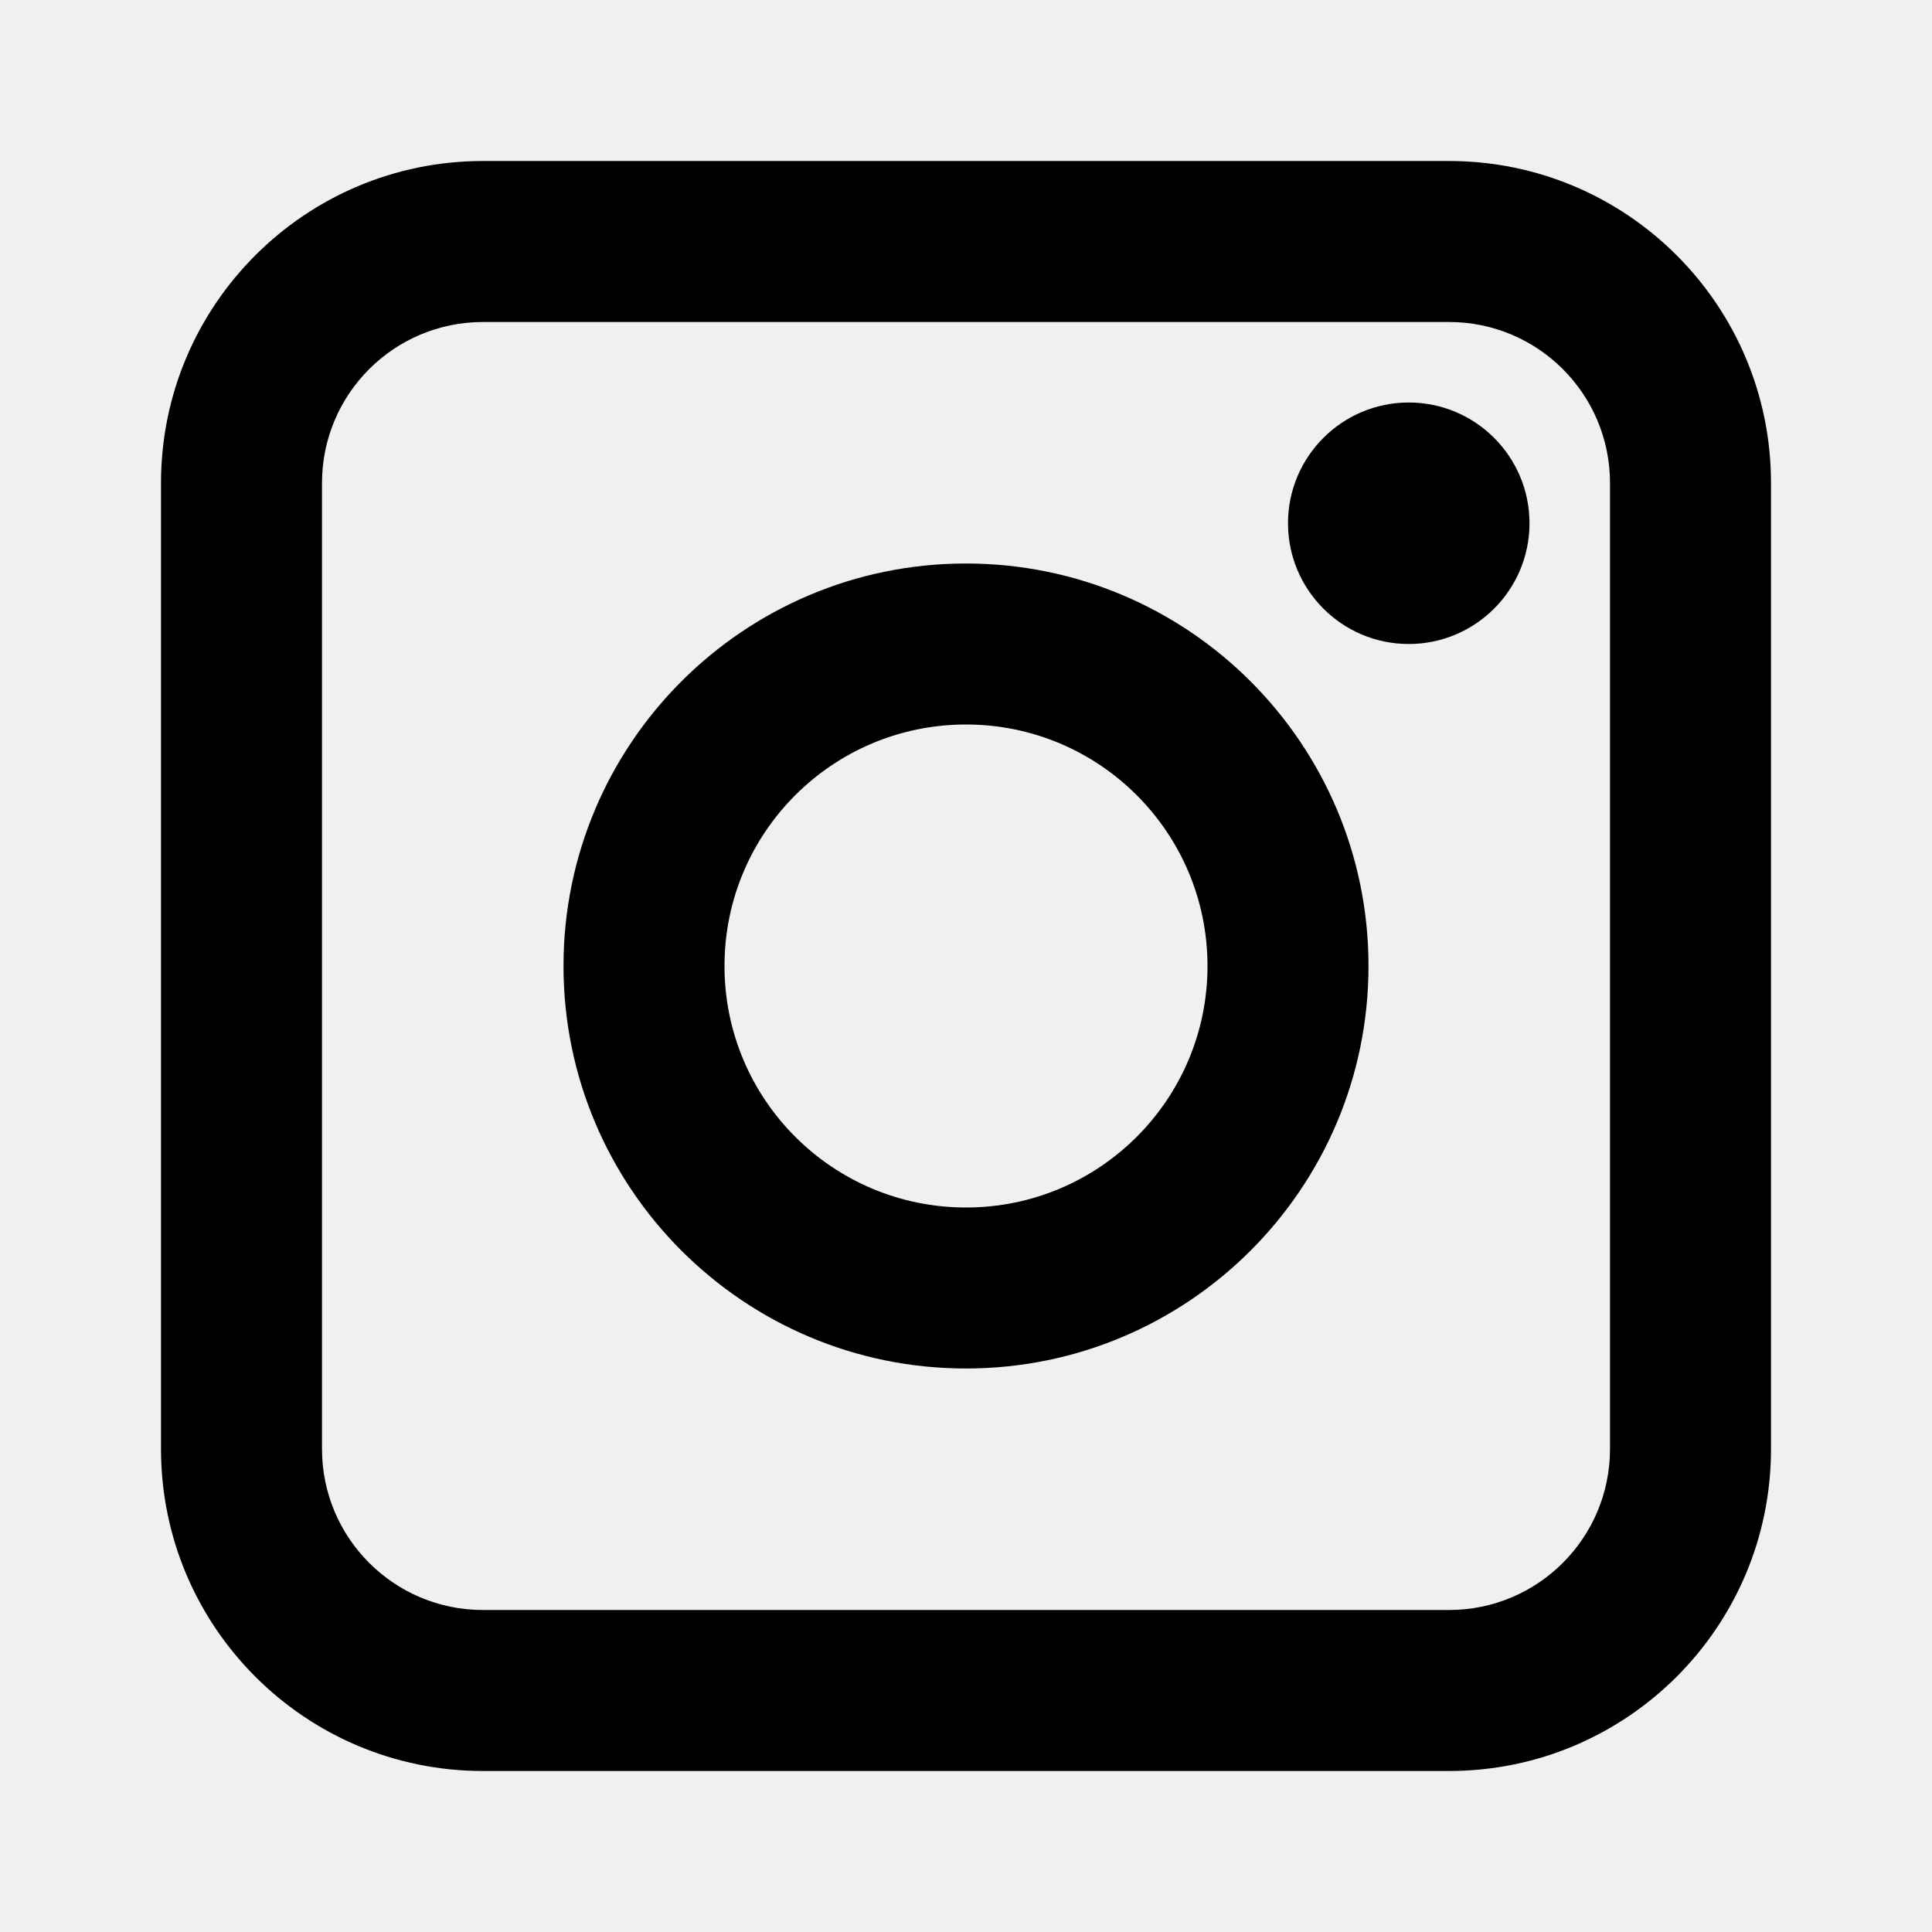
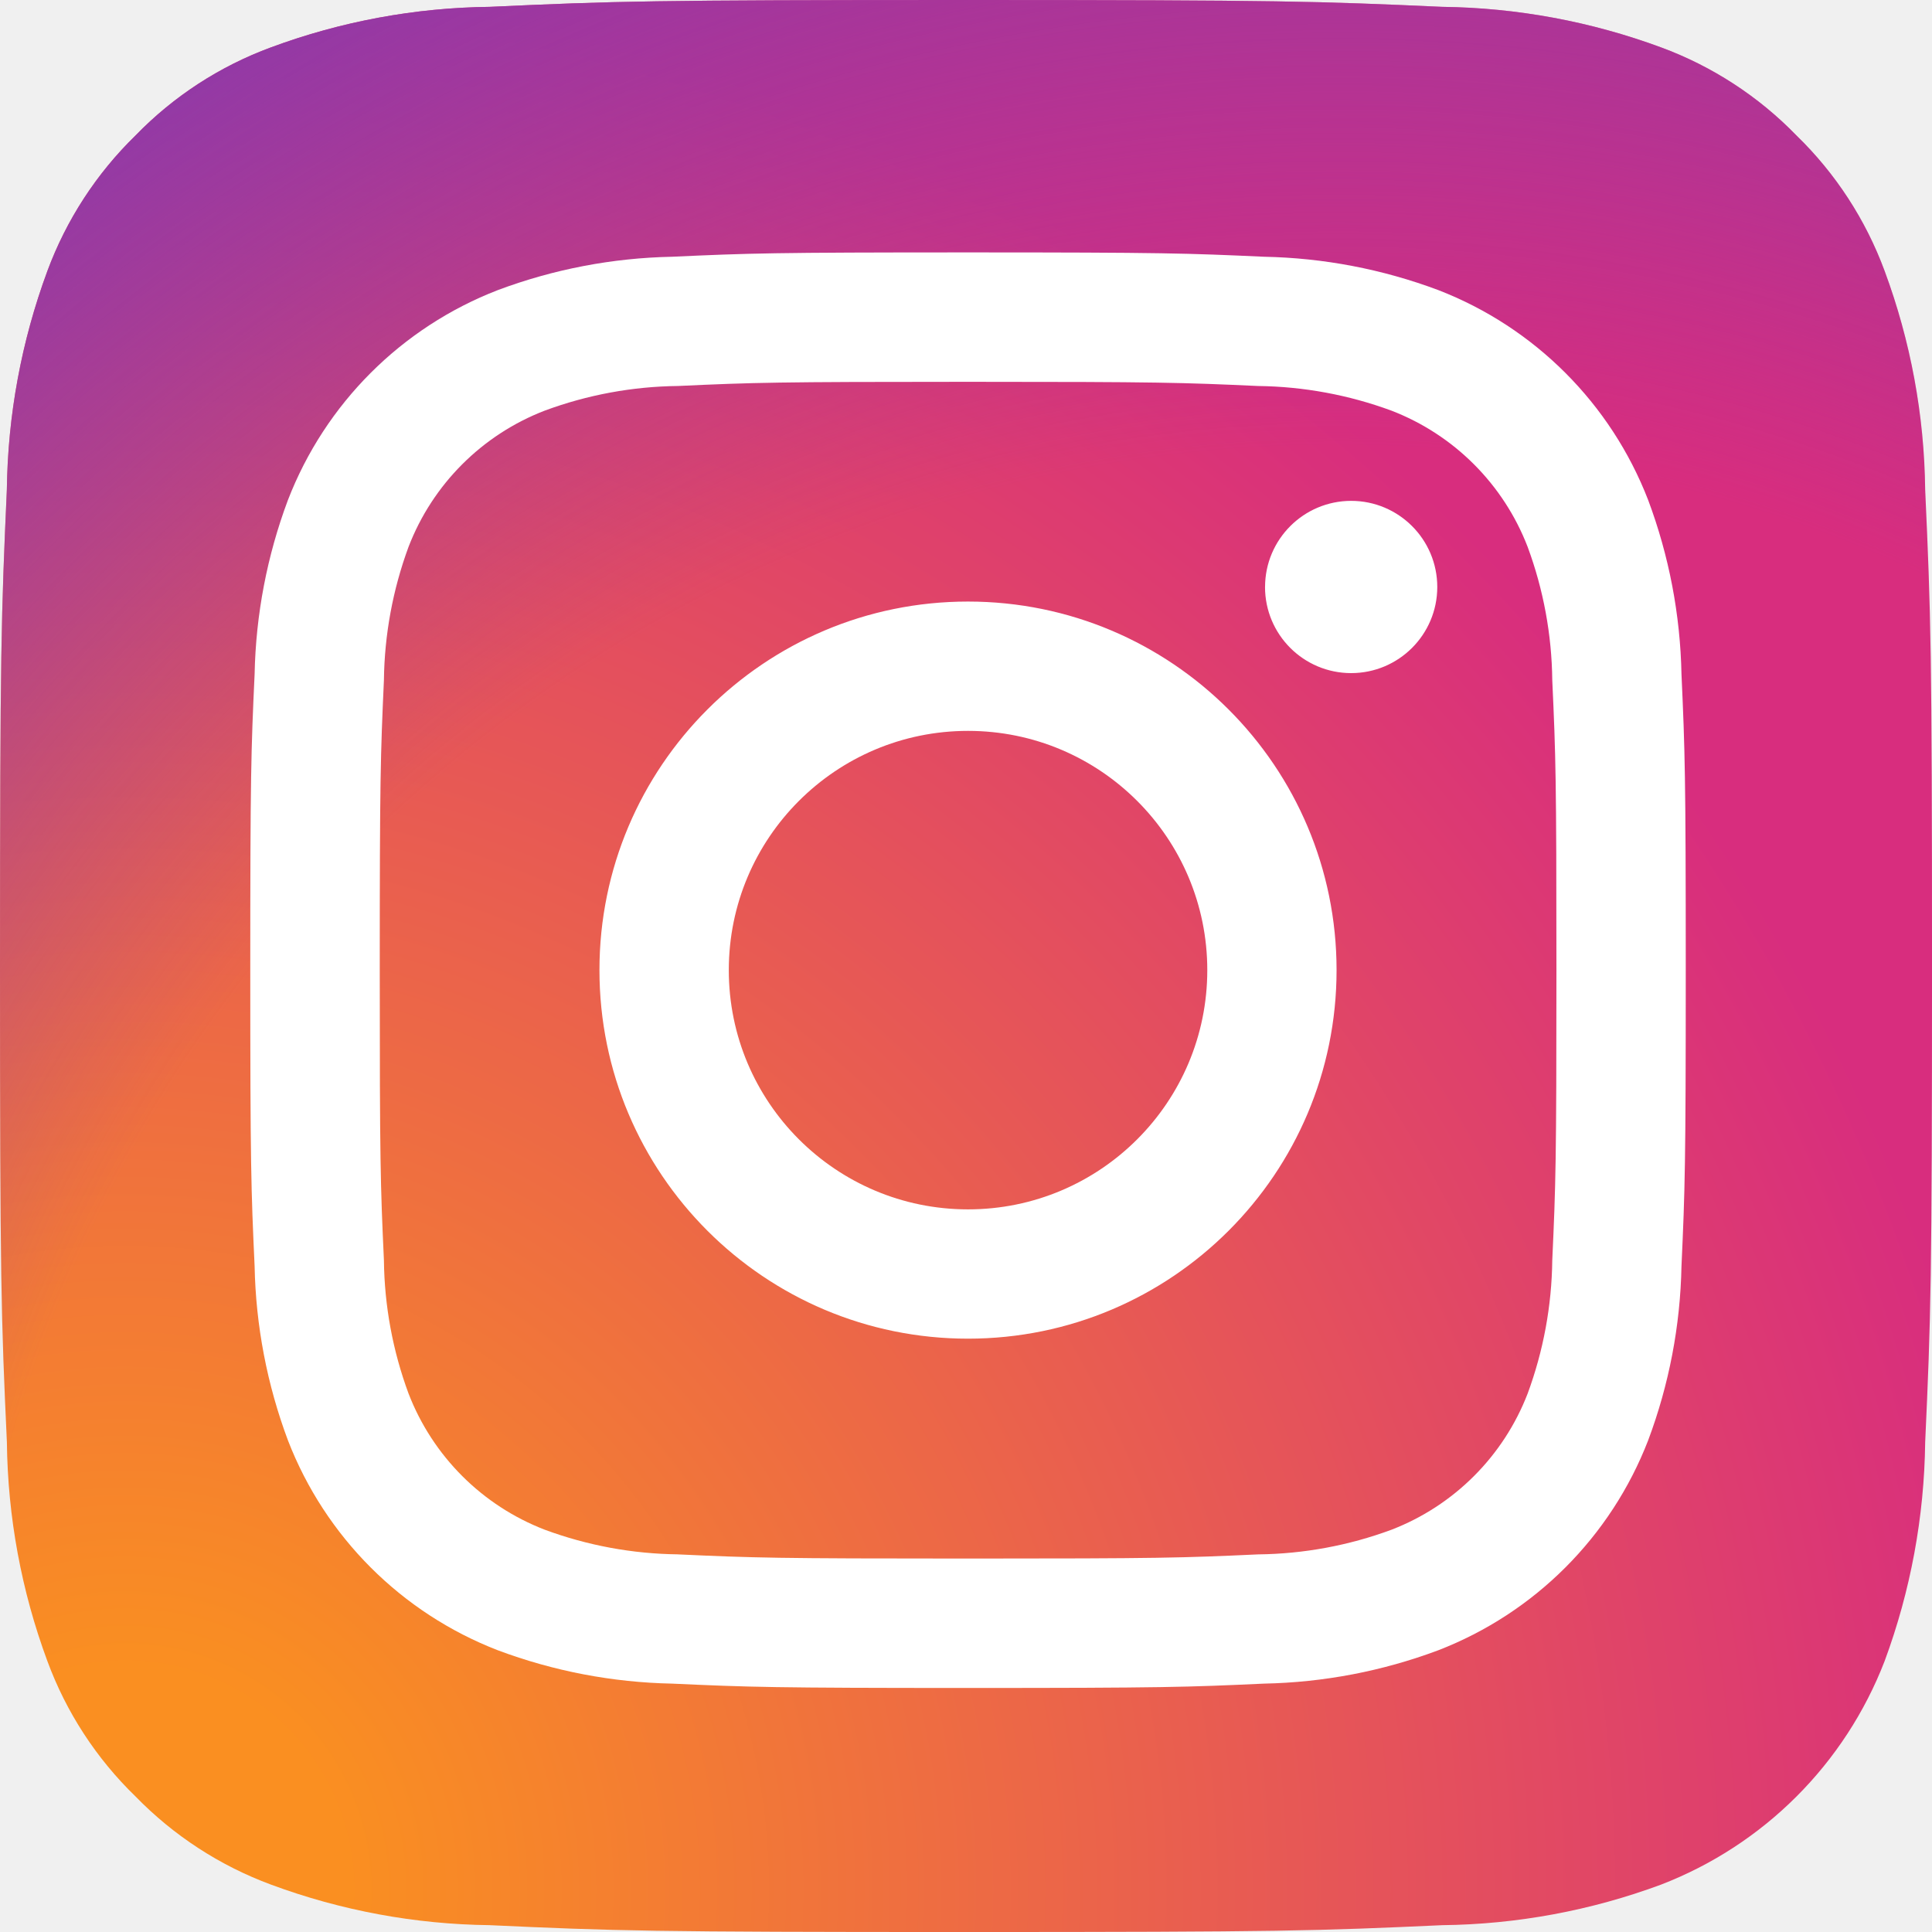
- <svg xmlns="http://www.w3.org/2000/svg" width="800px" height="800px" viewBox="0 0 24 24" fill="none">
-   <path fill-rule="evenodd" clip-rule="evenodd" d="M2 6C2 3.791 3.791 2 6 2H18C20.209 2 22 3.791 22 6V18C22 20.209 20.209 22 18 22H6C3.791 22 2 20.209 2 18V6ZM6 4C4.895 4 4 4.895 4 6V18C4 19.105 4.895 20 6 20H18C19.105 20 20 19.105 20 18V6C20 4.895 19.105 4 18 4H6ZM12 9C10.343 9 9 10.343 9 12C9 13.657 10.343 15 12 15C13.657 15 15 13.657 15 12C15 10.343 13.657 9 12 9ZM7 12C7 9.239 9.239 7 12 7C14.761 7 17 9.239 17 12C17 14.761 14.761 17 12 17C9.239 17 7 14.761 7 12ZM17.5 8C18.328 8 19 7.328 19 6.5C19 5.672 18.328 5 17.5 5C16.672 5 16 5.672 16 6.5C16 7.328 16.672 8 17.5 8Z" fill="#000000" />
+ <svg xmlns="http://www.w3.org/2000/svg" width="102" height="102" viewBox="0 0 102 102" id="instagram">
+   <defs>
+     <radialGradient id="a" cx="6.601" cy="99.766" r="129.502" gradientUnits="userSpaceOnUse">
+       <stop offset=".09" stop-color="#fa8f21" />
+       <stop offset=".78" stop-color="#d82d7e" />
+     </radialGradient>
+     <radialGradient id="b" cx="70.652" cy="96.49" r="113.963" gradientUnits="userSpaceOnUse">
+       <stop offset=".64" stop-color="#8c3aaa" stop-opacity="0" />
+       <stop offset="1" stop-color="#8c3aaa" />
+     </radialGradient>
+   </defs>
+   <path fill="url(#a)" d="M25.865,101.639A34.341,34.341,0,0,1,14.312,99.5a19.329,19.329,0,0,1-7.154-4.653A19.181,19.181,0,0,1,2.5,87.694,34.341,34.341,0,0,1,.364,76.142C.061,69.584,0,67.617,0,51s.067-18.577.361-25.14A34.534,34.534,0,0,1,2.5,14.312,19.4,19.4,0,0,1,7.154,7.154,19.206,19.206,0,0,1,14.309,2.5,34.341,34.341,0,0,1,25.862.361C32.422.061,34.392,0,51,0s18.577.067,25.14.361A34.534,34.534,0,0,1,87.691,2.5a19.254,19.254,0,0,1,7.154,4.653A19.267,19.267,0,0,1,99.5,14.309a34.341,34.341,0,0,1,2.14,11.553c.3,6.563.361,8.528.361,25.14s-.061,18.577-.361,25.14A34.5,34.5,0,0,1,99.5,87.694,20.6,20.6,0,0,1,87.691,99.5a34.342,34.342,0,0,1-11.553,2.14c-6.557.3-8.528.361-25.14.361s-18.577-.058-25.134-.361" />
+   <path fill="url(#b)" d="M25.865,101.639A34.341,34.341,0,0,1,14.312,99.5a19.329,19.329,0,0,1-7.154-4.653A19.181,19.181,0,0,1,2.5,87.694,34.341,34.341,0,0,1,.364,76.142C.061,69.584,0,67.617,0,51s.067-18.577.361-25.14A34.534,34.534,0,0,1,2.5,14.312,19.4,19.4,0,0,1,7.154,7.154,19.206,19.206,0,0,1,14.309,2.5,34.341,34.341,0,0,1,25.862.361C32.422.061,34.392,0,51,0s18.577.067,25.14.361A34.534,34.534,0,0,1,87.691,2.5a19.254,19.254,0,0,1,7.154,4.653A19.267,19.267,0,0,1,99.5,14.309a34.341,34.341,0,0,1,2.14,11.553c.3,6.563.361,8.528.361,25.14s-.061,18.577-.361,25.14A34.5,34.5,0,0,1,99.5,87.694,20.6,20.6,0,0,1,87.691,99.5a34.342,34.342,0,0,1-11.553,2.14c-6.557.3-8.528.361-25.14.361s-18.577-.058-25.134-.361" />
+   <path fill="#fff" d="M461.114,477.413a12.631,12.631,0,1,1,12.629,12.632,12.631,12.631,0,0,1-12.629-12.632m-6.829,0a19.458,19.458,0,1,0,19.458-19.458,19.457,19.457,0,0,0-19.458,19.458m35.139-20.229a4.547,4.547,0,1,0,4.549-4.545h0a4.549,4.549,0,0,0-4.547,4.545m-30.99,51.074a20.943,20.943,0,0,1-7.037-1.3,12.547,12.547,0,0,1-7.193-7.19,20.923,20.923,0,0,1-1.3-7.037c-.184-3.994-.22-5.194-.22-15.313s.04-11.316.22-15.314a21.082,21.082,0,0,1,1.3-7.037,12.54,12.54,0,0,1,7.193-7.193,20.924,20.924,0,0,1,7.037-1.3c3.994-.184,5.194-.22,15.309-.22s11.316.039,15.314.221a21.082,21.082,0,0,1,7.037,1.3,12.541,12.541,0,0,1,7.193,7.193,20.926,20.926,0,0,1,1.3,7.037c.184,4,.22,5.194.22,15.314s-.037,11.316-.22,15.314a21.023,21.023,0,0,1-1.3,7.037,12.547,12.547,0,0,1-7.193,7.19,20.925,20.925,0,0,1-7.037,1.3c-3.994.184-5.194.22-15.314.22s-11.316-.037-15.309-.22m-.314-68.509a27.786,27.786,0,0,0-9.2,1.76,19.373,19.373,0,0,0-11.083,11.083,27.794,27.794,0,0,0-1.76,9.2c-.187,4.04-.229,5.332-.229,15.623s.043,11.582.229,15.623a27.793,27.793,0,0,0,1.76,9.2,19.374,19.374,0,0,0,11.083,11.083,27.813,27.813,0,0,0,9.2,1.76c4.042.184,5.332.229,15.623.229s11.582-.043,15.623-.229a27.8,27.8,0,0,0,9.2-1.76,19.374,19.374,0,0,0,11.083-11.083,27.716,27.716,0,0,0,1.76-9.2c.184-4.043.226-5.332.226-15.623s-.043-11.582-.226-15.623a27.786,27.786,0,0,0-1.76-9.2,19.379,19.379,0,0,0-11.08-11.083,27.748,27.748,0,0,0-9.2-1.76c-4.041-.185-5.332-.229-15.621-.229s-11.583.043-15.626.229" transform="translate(-422.637 -426.196)" />
</svg>
